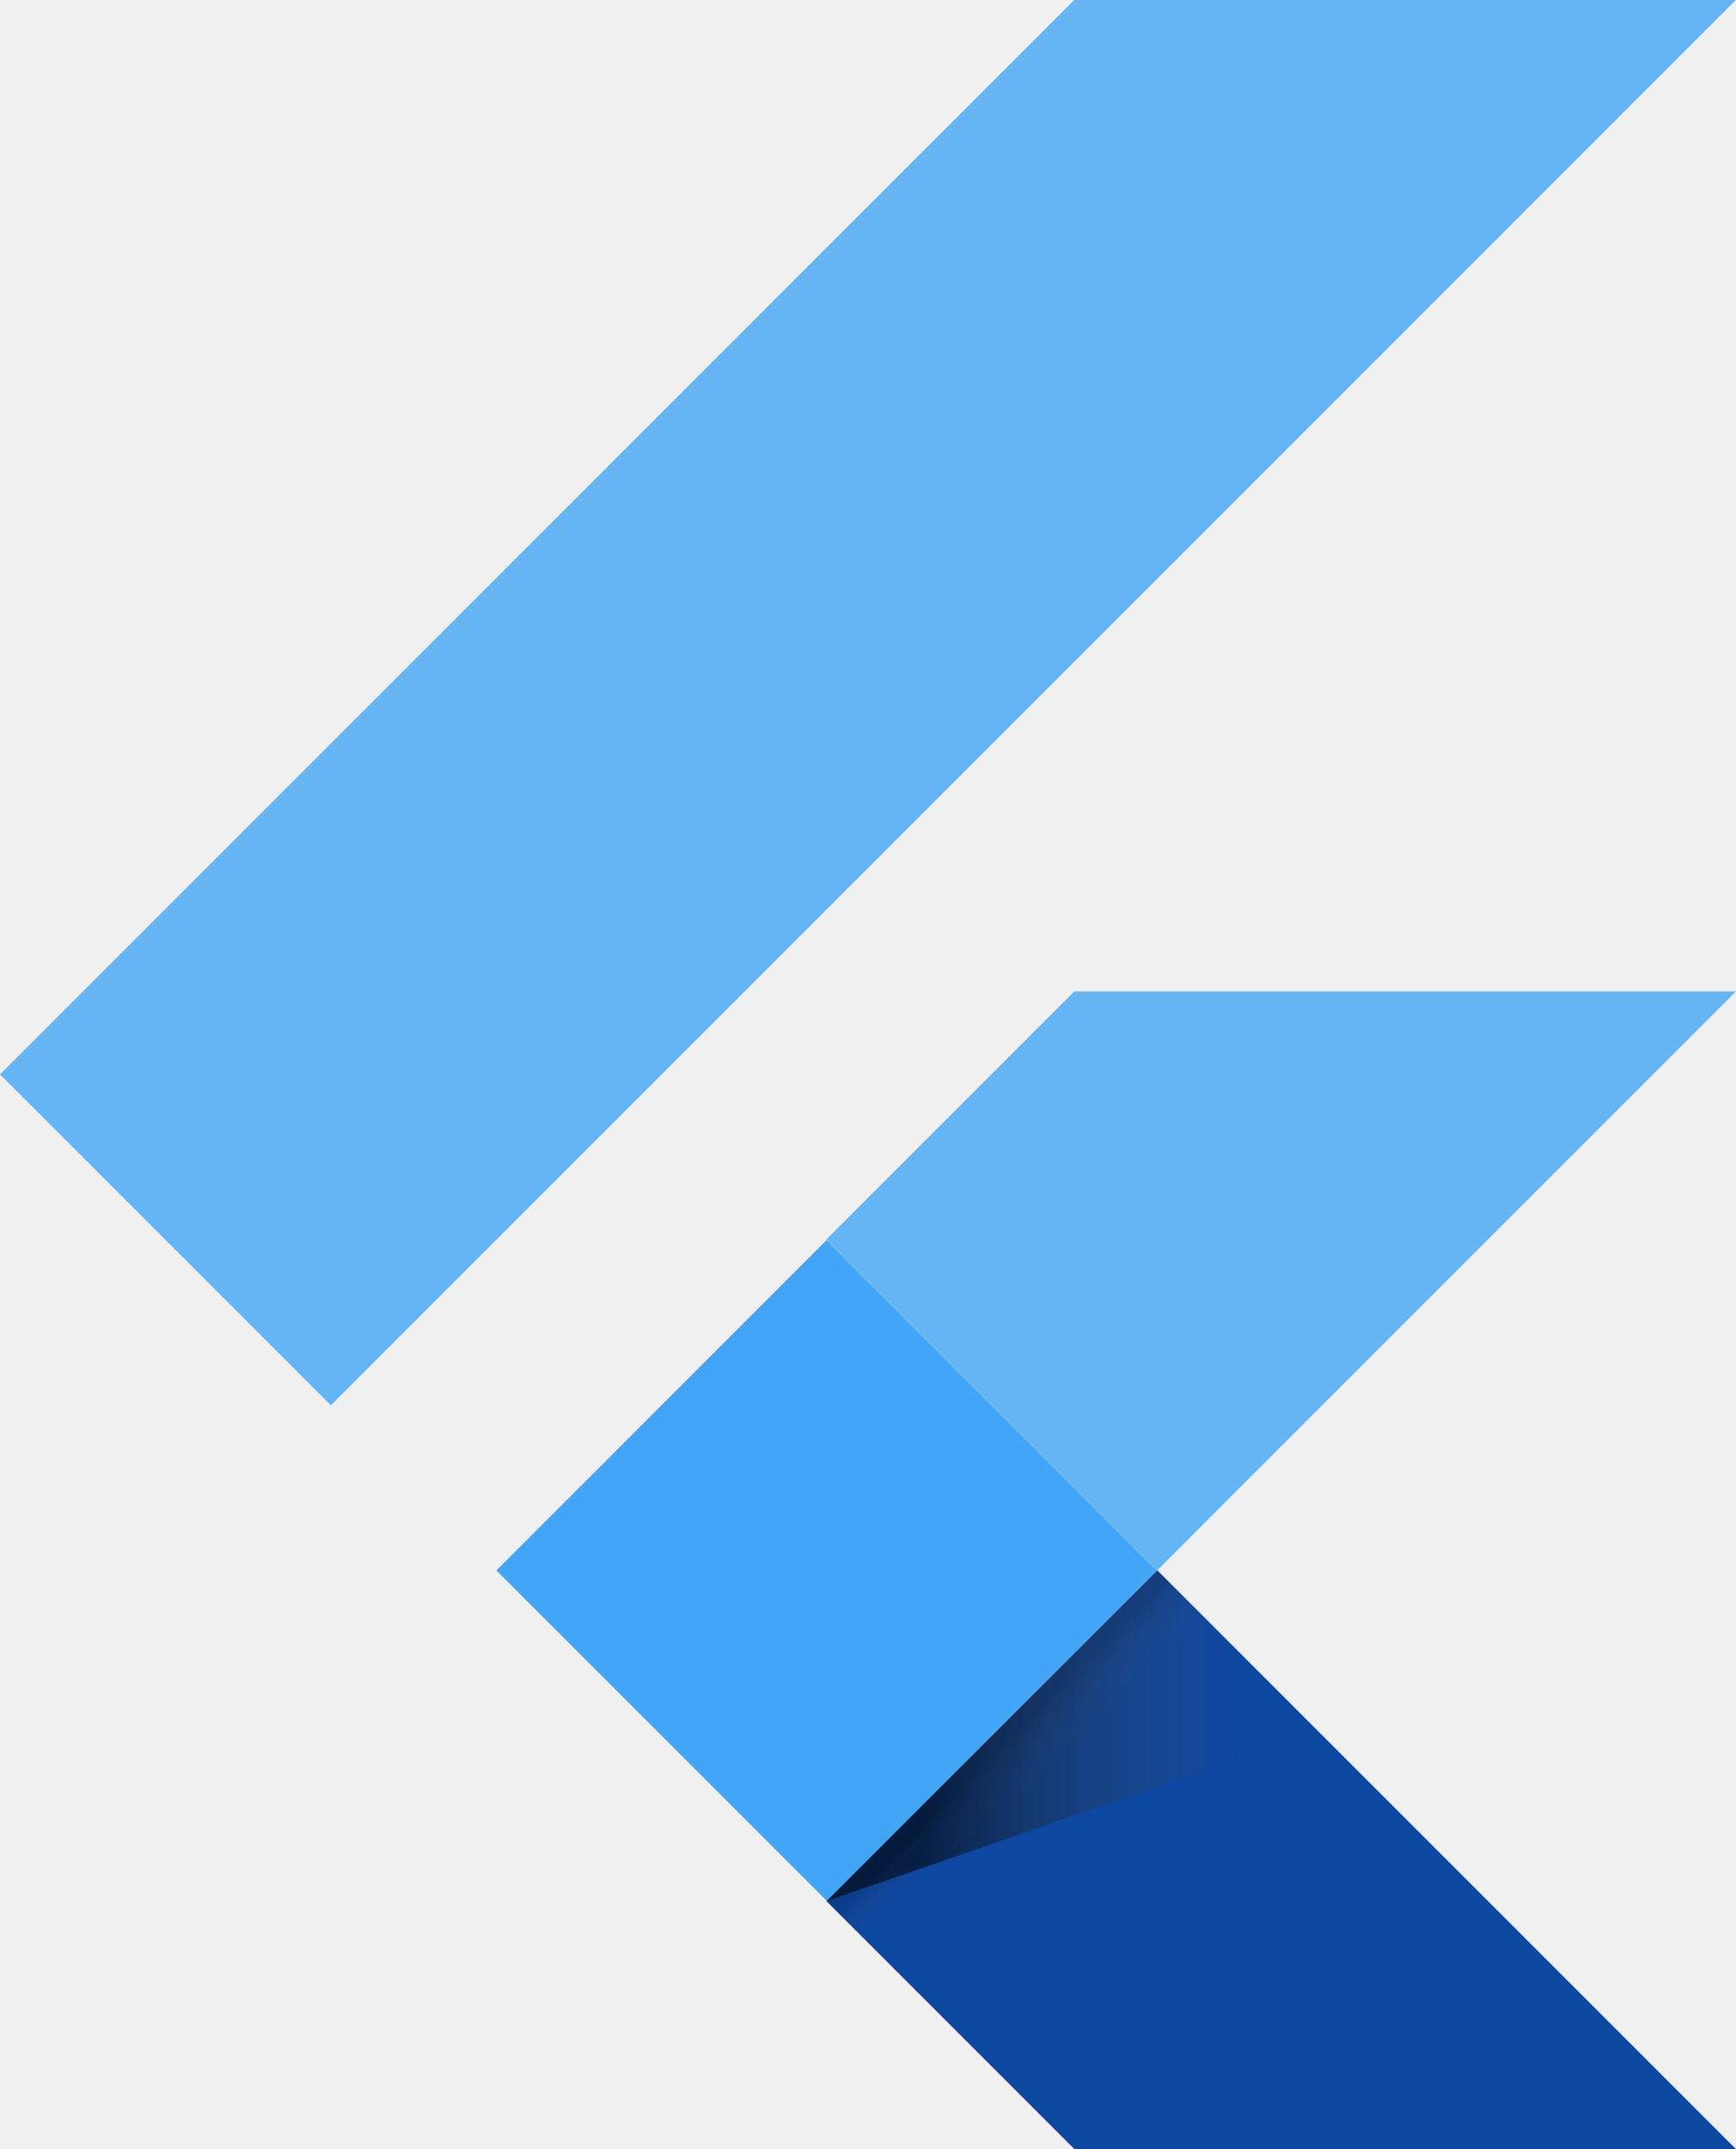
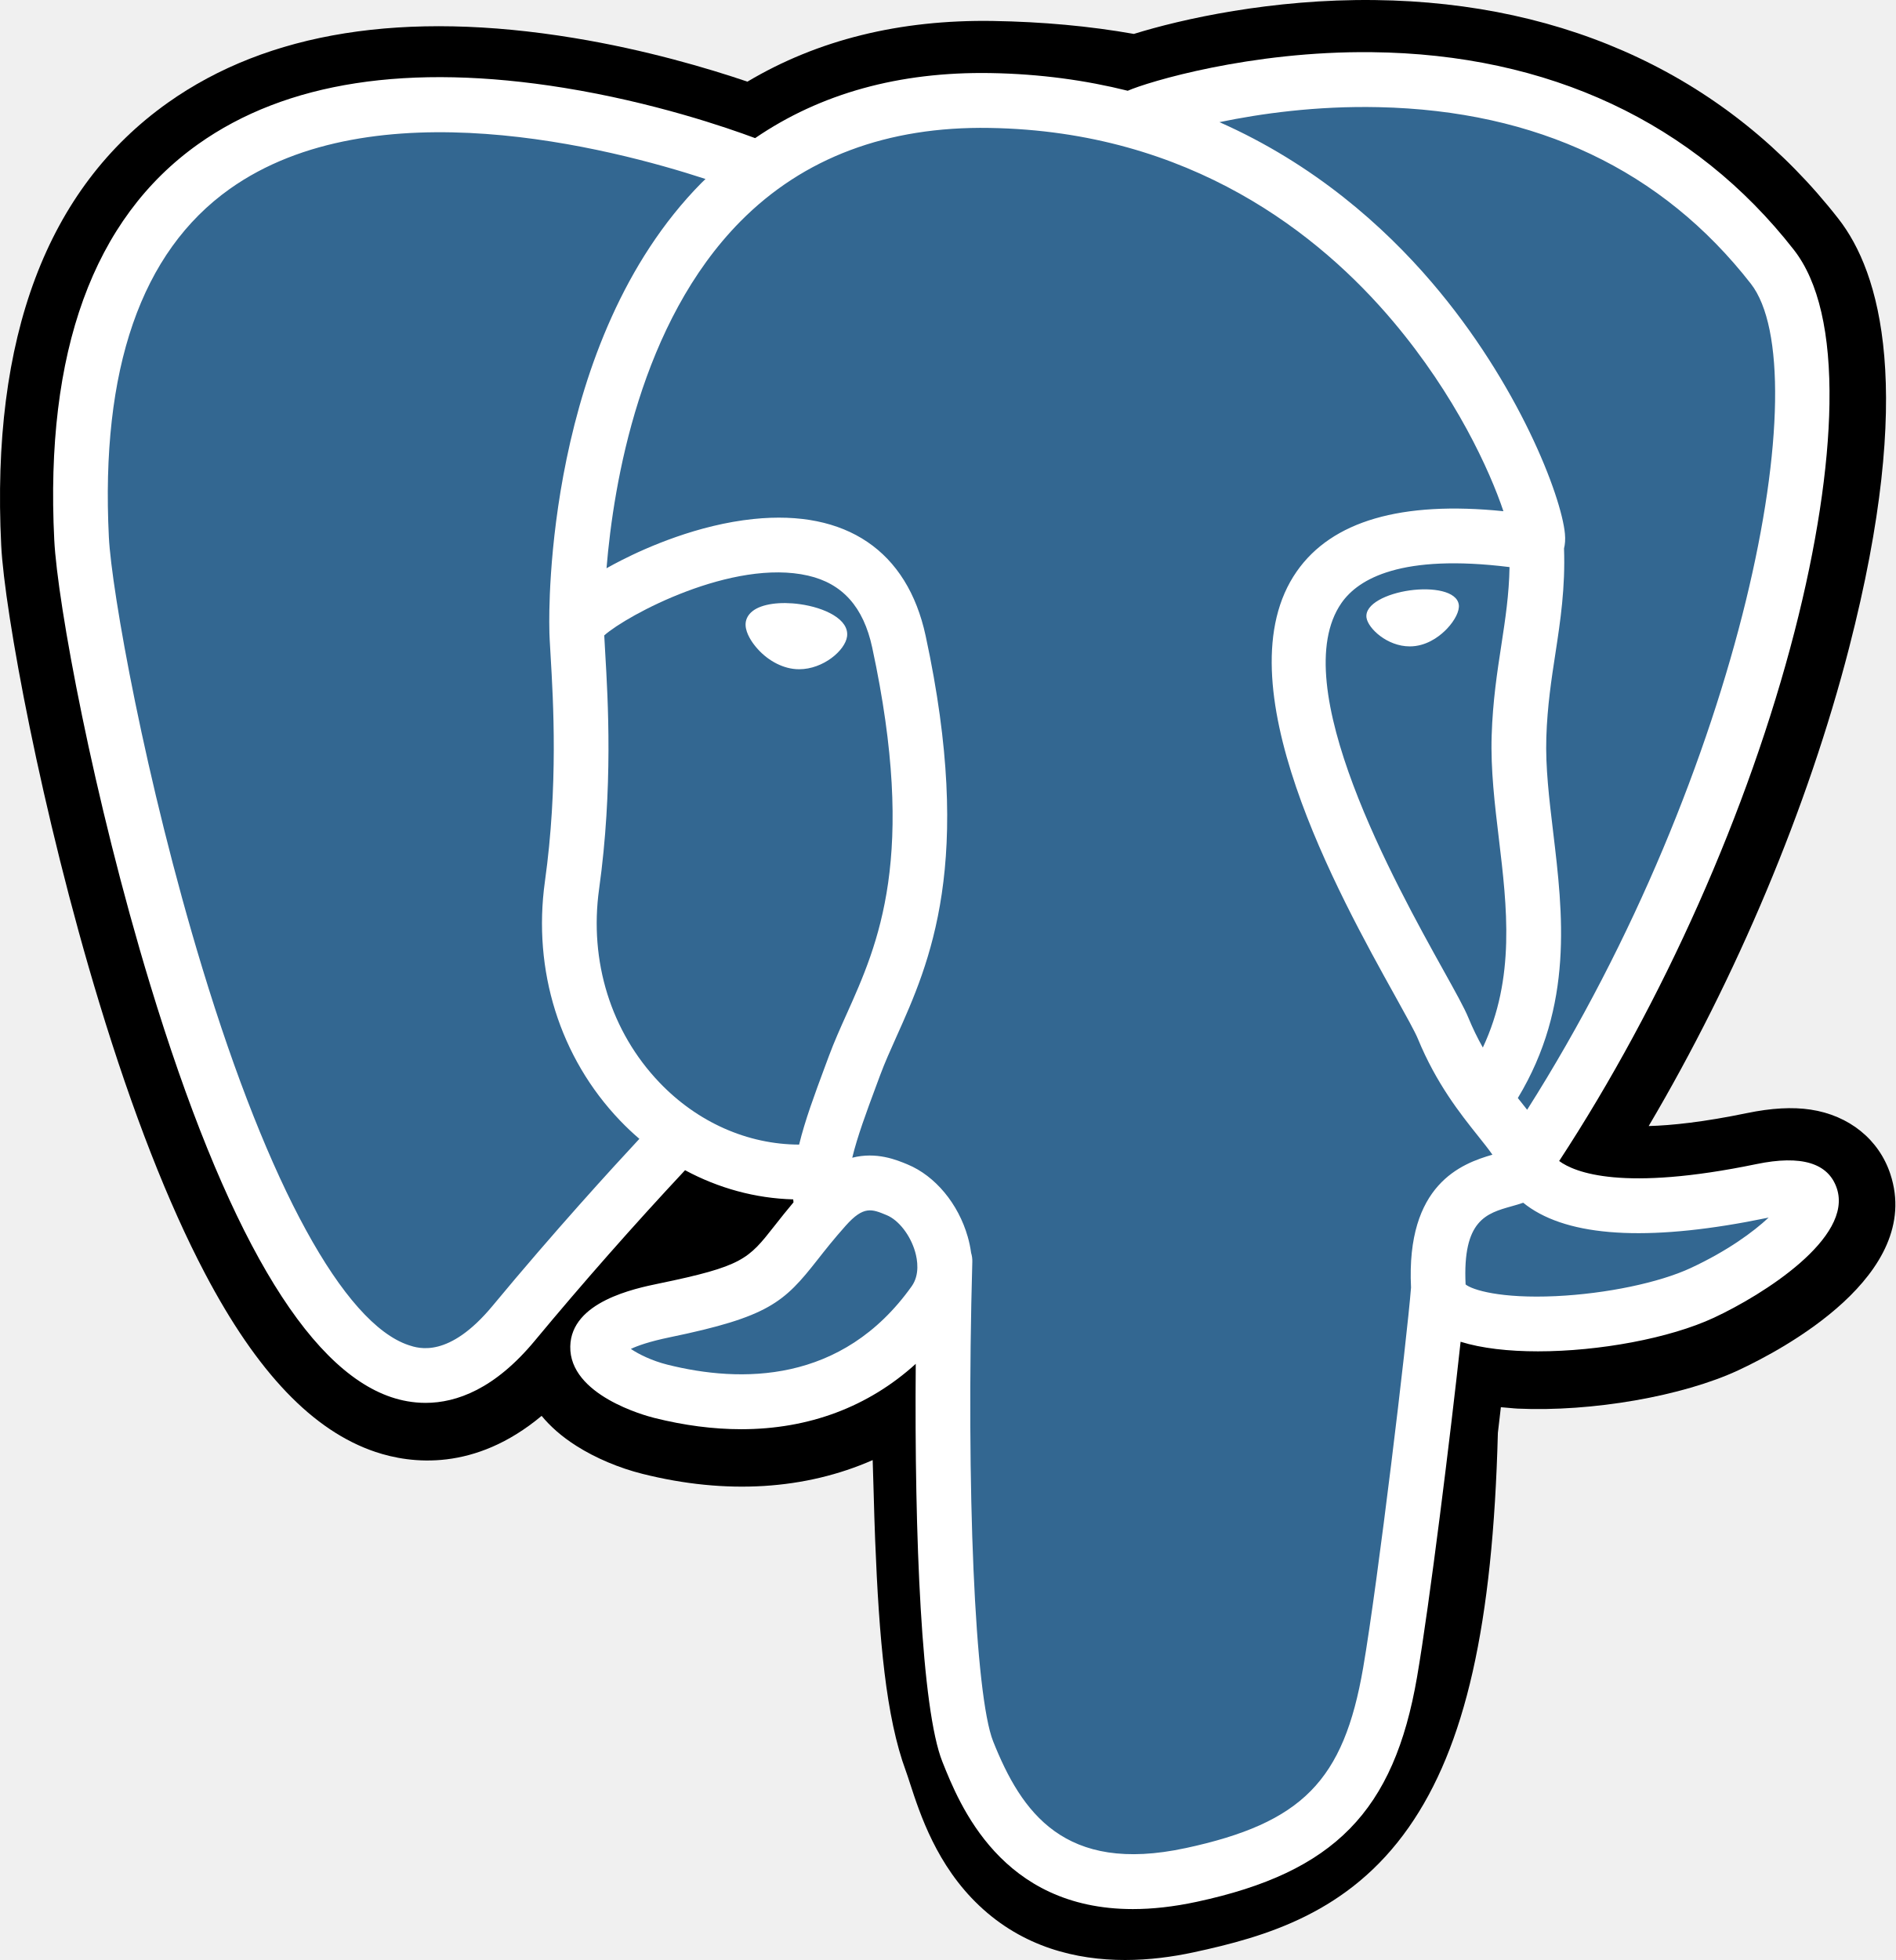
- <svg xmlns="http://www.w3.org/2000/svg" preserveAspectRatio="none" overflow="visible" style="display: block;" width="80.794" height="100" viewBox="0 0 80.794 100" fill="none">
-   <g id="flutter">
-     <path id="Vector" d="M15.399 65.395L0 49.996L50 0H80.794L15.399 65.395ZM80.794 46.136H50L38.465 57.671L53.864 73.07" fill="#42A5F5" fill-opacity="0.8" />
-     <path id="Vector_2" d="M38.465 88.465L50 100H80.794L53.864 73.07" fill="#0D47A1" />
-     <path id="Vector_3" d="M23.102 73.078L38.477 57.7L53.852 73.074L38.477 88.453L23.102 73.078Z" fill="#42A5F5" />
-     <path id="Vector_4" d="M38.477 88.453L53.852 73.078L55.998 75.224L40.623 90.599L38.477 88.453Z" fill="url(#paint0_linear_0_22)" />
-     <path id="Vector_5" d="M38.465 88.465L61.313 80.571L53.864 73.066" fill="url(#paint1_linear_0_22)" />
+ <svg xmlns="http://www.w3.org/2000/svg" preserveAspectRatio="none" overflow="visible" style="display: block;" width="96.728" height="100" viewBox="0 0 96.728 100" fill="none">
+   <g id="postgresql">
+     <path id="Vector" d="M96.472 59.902C95.89 58.136 94.367 56.907 92.398 56.612C91.469 56.473 90.406 56.532 89.147 56.792C86.953 57.246 85.326 57.419 84.138 57.452C88.621 49.862 92.267 41.206 94.365 33.059C97.759 19.884 95.945 13.882 93.826 11.167C88.218 3.981 80.036 0.121 70.165 0.003C64.899 -0.062 60.277 0.981 57.865 1.731C55.62 1.333 53.206 1.111 50.673 1.07C45.924 0.995 41.729 2.033 38.144 4.166C36.16 3.493 32.974 2.544 29.296 1.939C20.644 0.514 13.672 1.624 8.571 5.237C2.396 9.612 -0.467 17.212 0.062 27.828C0.23 31.198 2.11 41.452 5.071 51.178C6.772 56.767 8.586 61.409 10.463 64.975C13.124 70.032 15.972 73.01 19.169 74.08C20.961 74.679 24.217 75.098 27.641 72.238C28.075 72.765 28.654 73.289 29.423 73.775C30.399 74.393 31.592 74.897 32.784 75.196C37.08 76.273 41.103 76.003 44.536 74.494C44.557 75.106 44.573 75.691 44.587 76.196C44.609 77.015 44.632 77.819 44.662 78.57C44.865 83.649 45.21 87.599 46.231 90.362C46.287 90.514 46.363 90.746 46.442 90.992C46.952 92.556 47.803 95.174 49.971 97.224C52.215 99.349 54.929 100 57.415 100C58.662 100 59.852 99.836 60.895 99.612C64.615 98.812 68.839 97.595 71.894 93.232C74.784 89.107 76.188 82.895 76.442 73.106C76.475 72.829 76.505 72.565 76.535 72.313L76.595 71.796L77.276 71.856L77.451 71.868C81.239 72.041 85.871 71.235 88.716 69.91C90.964 68.864 98.168 65.051 96.472 59.902" fill="black" />
+     <path id="Vector_2" d="M89.994 60.903C78.73 63.233 77.956 59.409 77.956 59.409C89.849 41.713 94.82 19.251 90.53 13.754C78.825 -1.243 58.564 5.849 58.226 6.033L58.117 6.053C55.892 5.59 53.401 5.314 50.602 5.268C45.506 5.184 41.639 6.608 38.706 8.839C38.706 8.839 2.561 -6.092 4.243 27.618C4.6 34.789 14.493 81.88 26.293 67.657C30.606 62.455 34.773 58.058 34.773 58.058C36.842 59.436 39.32 60.14 41.918 59.887L42.12 59.715C42.057 60.361 42.086 60.993 42.2 61.74C39.16 65.146 40.054 65.744 33.977 66.998C27.828 68.269 31.44 70.531 33.799 71.123C36.658 71.84 43.273 72.855 47.742 66.581L47.564 67.297C48.755 68.254 49.591 73.519 49.451 78.293C49.31 83.067 49.217 86.344 50.155 88.904C51.094 91.463 52.029 97.223 60.018 95.507C66.692 94.072 70.152 90.355 70.633 84.155C70.974 79.747 71.747 80.398 71.796 76.457L72.416 74.592C73.13 68.616 72.529 66.689 76.641 67.585L77.641 67.673C80.668 67.811 84.629 67.185 86.954 66.101C91.961 63.772 94.93 59.881 89.994 60.903H89.994" fill="#336791" />
+     <path id="Vector_3" d="M40.821 30.825C39.806 30.683 38.887 30.814 38.422 31.167C38.16 31.366 38.079 31.596 38.057 31.754C37.999 32.174 38.292 32.638 38.473 32.877C38.982 33.555 39.727 34.02 40.464 34.123C40.571 34.138 40.677 34.145 40.783 34.145C42.012 34.145 43.13 33.185 43.228 32.477C43.351 31.59 42.067 30.998 40.821 30.825V30.825ZM74.448 30.853C74.351 30.157 73.117 29.959 71.946 30.122C70.777 30.286 69.643 30.815 69.737 31.512C69.813 32.054 70.789 32.979 71.944 32.979C72.042 32.979 72.14 32.973 72.24 32.959C73.011 32.852 73.577 32.361 73.846 32.078C74.255 31.646 74.492 31.165 74.448 30.853" fill="white" />
+     <path id="Vector_4" d="M93.743 60.639C93.313 59.336 91.931 58.917 89.634 59.393C82.814 60.804 80.372 59.827 79.57 59.235C84.871 51.137 89.232 41.349 91.584 32.217C92.698 27.891 93.314 23.873 93.364 20.599C93.42 17.005 92.809 14.364 91.55 12.75C86.474 6.246 79.024 2.757 70.006 2.662C63.806 2.592 58.568 4.183 57.553 4.63C55.414 4.097 53.083 3.77 50.545 3.728C45.891 3.652 41.868 4.77 38.537 7.047C37.091 6.507 33.352 5.22 28.779 4.481C20.874 3.205 14.592 4.172 10.109 7.357C4.76 11.157 2.29 17.95 2.769 27.547C2.93 30.776 4.764 40.708 7.659 50.22C11.47 62.74 15.613 69.827 19.972 71.285C20.482 71.456 21.07 71.575 21.719 71.575C23.309 71.575 25.258 70.856 27.287 68.411C29.76 65.435 32.319 62.532 34.961 59.704C36.674 60.626 38.556 61.141 40.481 61.193C40.485 61.243 40.49 61.294 40.495 61.344C40.163 61.74 39.839 62.142 39.521 62.55C38.187 64.248 37.91 64.602 33.616 65.488C32.394 65.741 29.15 66.411 29.103 68.692C29.051 71.183 32.938 72.229 33.38 72.34C34.923 72.728 36.41 72.919 37.828 72.919C41.275 72.919 44.31 71.782 46.734 69.584C46.66 78.466 47.029 87.218 48.093 89.884C48.964 92.067 51.092 97.402 57.813 97.402C58.799 97.402 59.885 97.287 61.079 97.03C68.094 95.522 71.14 92.413 72.318 85.559C72.949 81.896 74.031 73.149 74.54 68.457C75.614 68.793 76.997 68.947 78.492 68.946C81.61 68.946 85.207 68.282 87.464 67.232C89.998 66.052 94.572 63.155 93.743 60.639V60.639ZM77.037 28.933C77.014 30.318 76.824 31.576 76.623 32.888C76.406 34.3 76.181 35.76 76.125 37.531C76.069 39.256 76.284 41.048 76.492 42.782C76.911 46.284 77.342 49.889 75.675 53.446C75.398 52.954 75.151 52.446 74.936 51.923C74.729 51.42 74.279 50.611 73.656 49.491C71.233 45.133 65.557 34.926 68.463 30.761C69.328 29.521 71.524 28.247 77.037 28.933V28.933ZM70.355 5.467C78.435 5.645 84.827 8.677 89.352 14.475C92.823 18.923 89.001 39.161 77.936 56.621C77.825 56.479 77.713 56.338 77.601 56.197L77.461 56.022C80.32 51.286 79.761 46.602 79.263 42.448C79.059 40.744 78.866 39.134 78.915 37.621C78.966 36.019 79.177 34.644 79.382 33.315C79.633 31.676 79.888 29.981 79.818 27.983C79.87 27.774 79.892 27.526 79.864 27.232C79.684 25.316 77.502 19.581 73.056 14.391C70.624 11.552 67.077 8.375 62.233 6.232C64.317 5.799 67.165 5.396 70.355 5.467V5.467ZM25.14 66.622C22.906 69.316 21.363 68.799 20.855 68.63C17.549 67.524 13.712 60.516 10.329 49.403C7.402 39.787 5.692 30.118 5.556 27.407C5.129 18.832 7.202 12.856 11.718 9.644C19.067 4.418 31.15 7.546 36.005 9.132C35.935 9.202 35.863 9.266 35.794 9.336C27.826 17.405 28.015 31.19 28.035 32.033C28.034 32.358 28.061 32.818 28.099 33.451C28.236 35.77 28.491 40.085 27.809 44.972C27.176 49.513 28.572 53.958 31.639 57.167C31.954 57.496 32.284 57.809 32.63 58.104C31.265 59.57 28.298 62.812 25.14 66.622V66.622ZM33.654 55.23C31.182 52.644 30.06 49.047 30.574 45.359C31.293 40.197 31.028 35.701 30.885 33.286C30.865 32.948 30.847 32.651 30.837 32.418C32.001 31.383 37.395 28.485 41.241 29.369C42.996 29.772 44.066 30.97 44.511 33.032C46.812 43.705 44.815 48.154 43.211 51.729C42.88 52.465 42.568 53.162 42.301 53.882L42.094 54.438C41.571 55.846 41.084 57.155 40.782 58.398C38.154 58.39 35.598 57.264 33.654 55.23V55.23ZM34.057 69.625C33.29 69.433 32.6 69.099 32.195 68.822C32.533 68.662 33.135 68.445 34.179 68.229C39.23 67.187 40.011 66.451 41.714 64.282C42.105 63.784 42.548 63.221 43.161 62.534L43.162 62.533C44.075 61.508 44.492 61.682 45.25 61.997C45.864 62.251 46.462 63.023 46.704 63.872C46.819 64.273 46.948 65.034 46.526 65.627C42.968 70.624 37.782 70.559 34.057 69.625V69.625ZM60.494 94.293C54.314 95.621 52.126 92.459 50.684 88.845C49.754 86.511 49.296 75.989 49.621 64.368C49.625 64.213 49.603 64.064 49.56 63.924C49.523 63.646 49.465 63.372 49.388 63.102C48.905 61.412 47.729 59.997 46.318 59.411C45.758 59.178 44.729 58.751 43.493 59.068C43.757 57.979 44.214 56.748 44.709 55.416L44.917 54.856C45.151 54.225 45.445 53.57 45.756 52.877C47.435 49.137 49.734 44.014 47.239 32.441C46.304 28.106 43.182 25.989 38.45 26.48C35.613 26.775 33.018 27.922 31.723 28.581C31.445 28.722 31.19 28.859 30.953 28.992C31.314 24.624 32.679 16.461 37.785 11.297C41 8.046 45.282 6.44 50.499 6.527C60.778 6.695 67.37 11.985 71.09 16.393C74.296 20.192 76.032 24.018 76.725 26.082C71.515 25.551 67.972 26.582 66.176 29.157C62.268 34.758 68.313 45.63 71.219 50.854C71.751 51.812 72.211 52.639 72.356 52.991C73.302 55.29 74.527 56.825 75.421 57.946C75.695 58.289 75.961 58.622 76.164 58.913C74.586 59.369 71.751 60.423 72.01 65.692C71.802 68.335 70.32 80.711 69.568 85.084C68.574 90.86 66.454 93.012 60.494 94.294V94.293ZM86.288 64.693C84.675 65.444 81.975 66.007 79.41 66.129C76.577 66.262 75.135 65.81 74.795 65.533C74.636 62.25 75.855 61.907 77.144 61.544C77.347 61.487 77.544 61.431 77.735 61.364C77.854 61.461 77.984 61.557 78.126 61.651C80.403 63.158 84.465 63.321 90.199 62.134L90.261 62.121C89.488 62.846 88.165 63.819 86.288 64.693Z" fill="white" />
  </g>
-   <defs>
-     <linearGradient id="paint0_linear_0_22" x1="46.167" y1="80.763" x2="48.314" y2="82.909" gradientUnits="userSpaceOnUse">
-       <stop offset="0.2" stop-opacity="0.15" />
-       <stop offset="0.85" stop-color="#616161" stop-opacity="0.01" />
-     </linearGradient>
-     <linearGradient id="paint1_linear_0_22" x1="38.471" y1="80.766" x2="61.318" y2="80.766" gradientUnits="userSpaceOnUse">
-       <stop offset="0.2" stop-opacity="0.55" />
-       <stop offset="0.85" stop-color="#616161" stop-opacity="0.01" />
-     </linearGradient>
-   </defs>
</svg>
